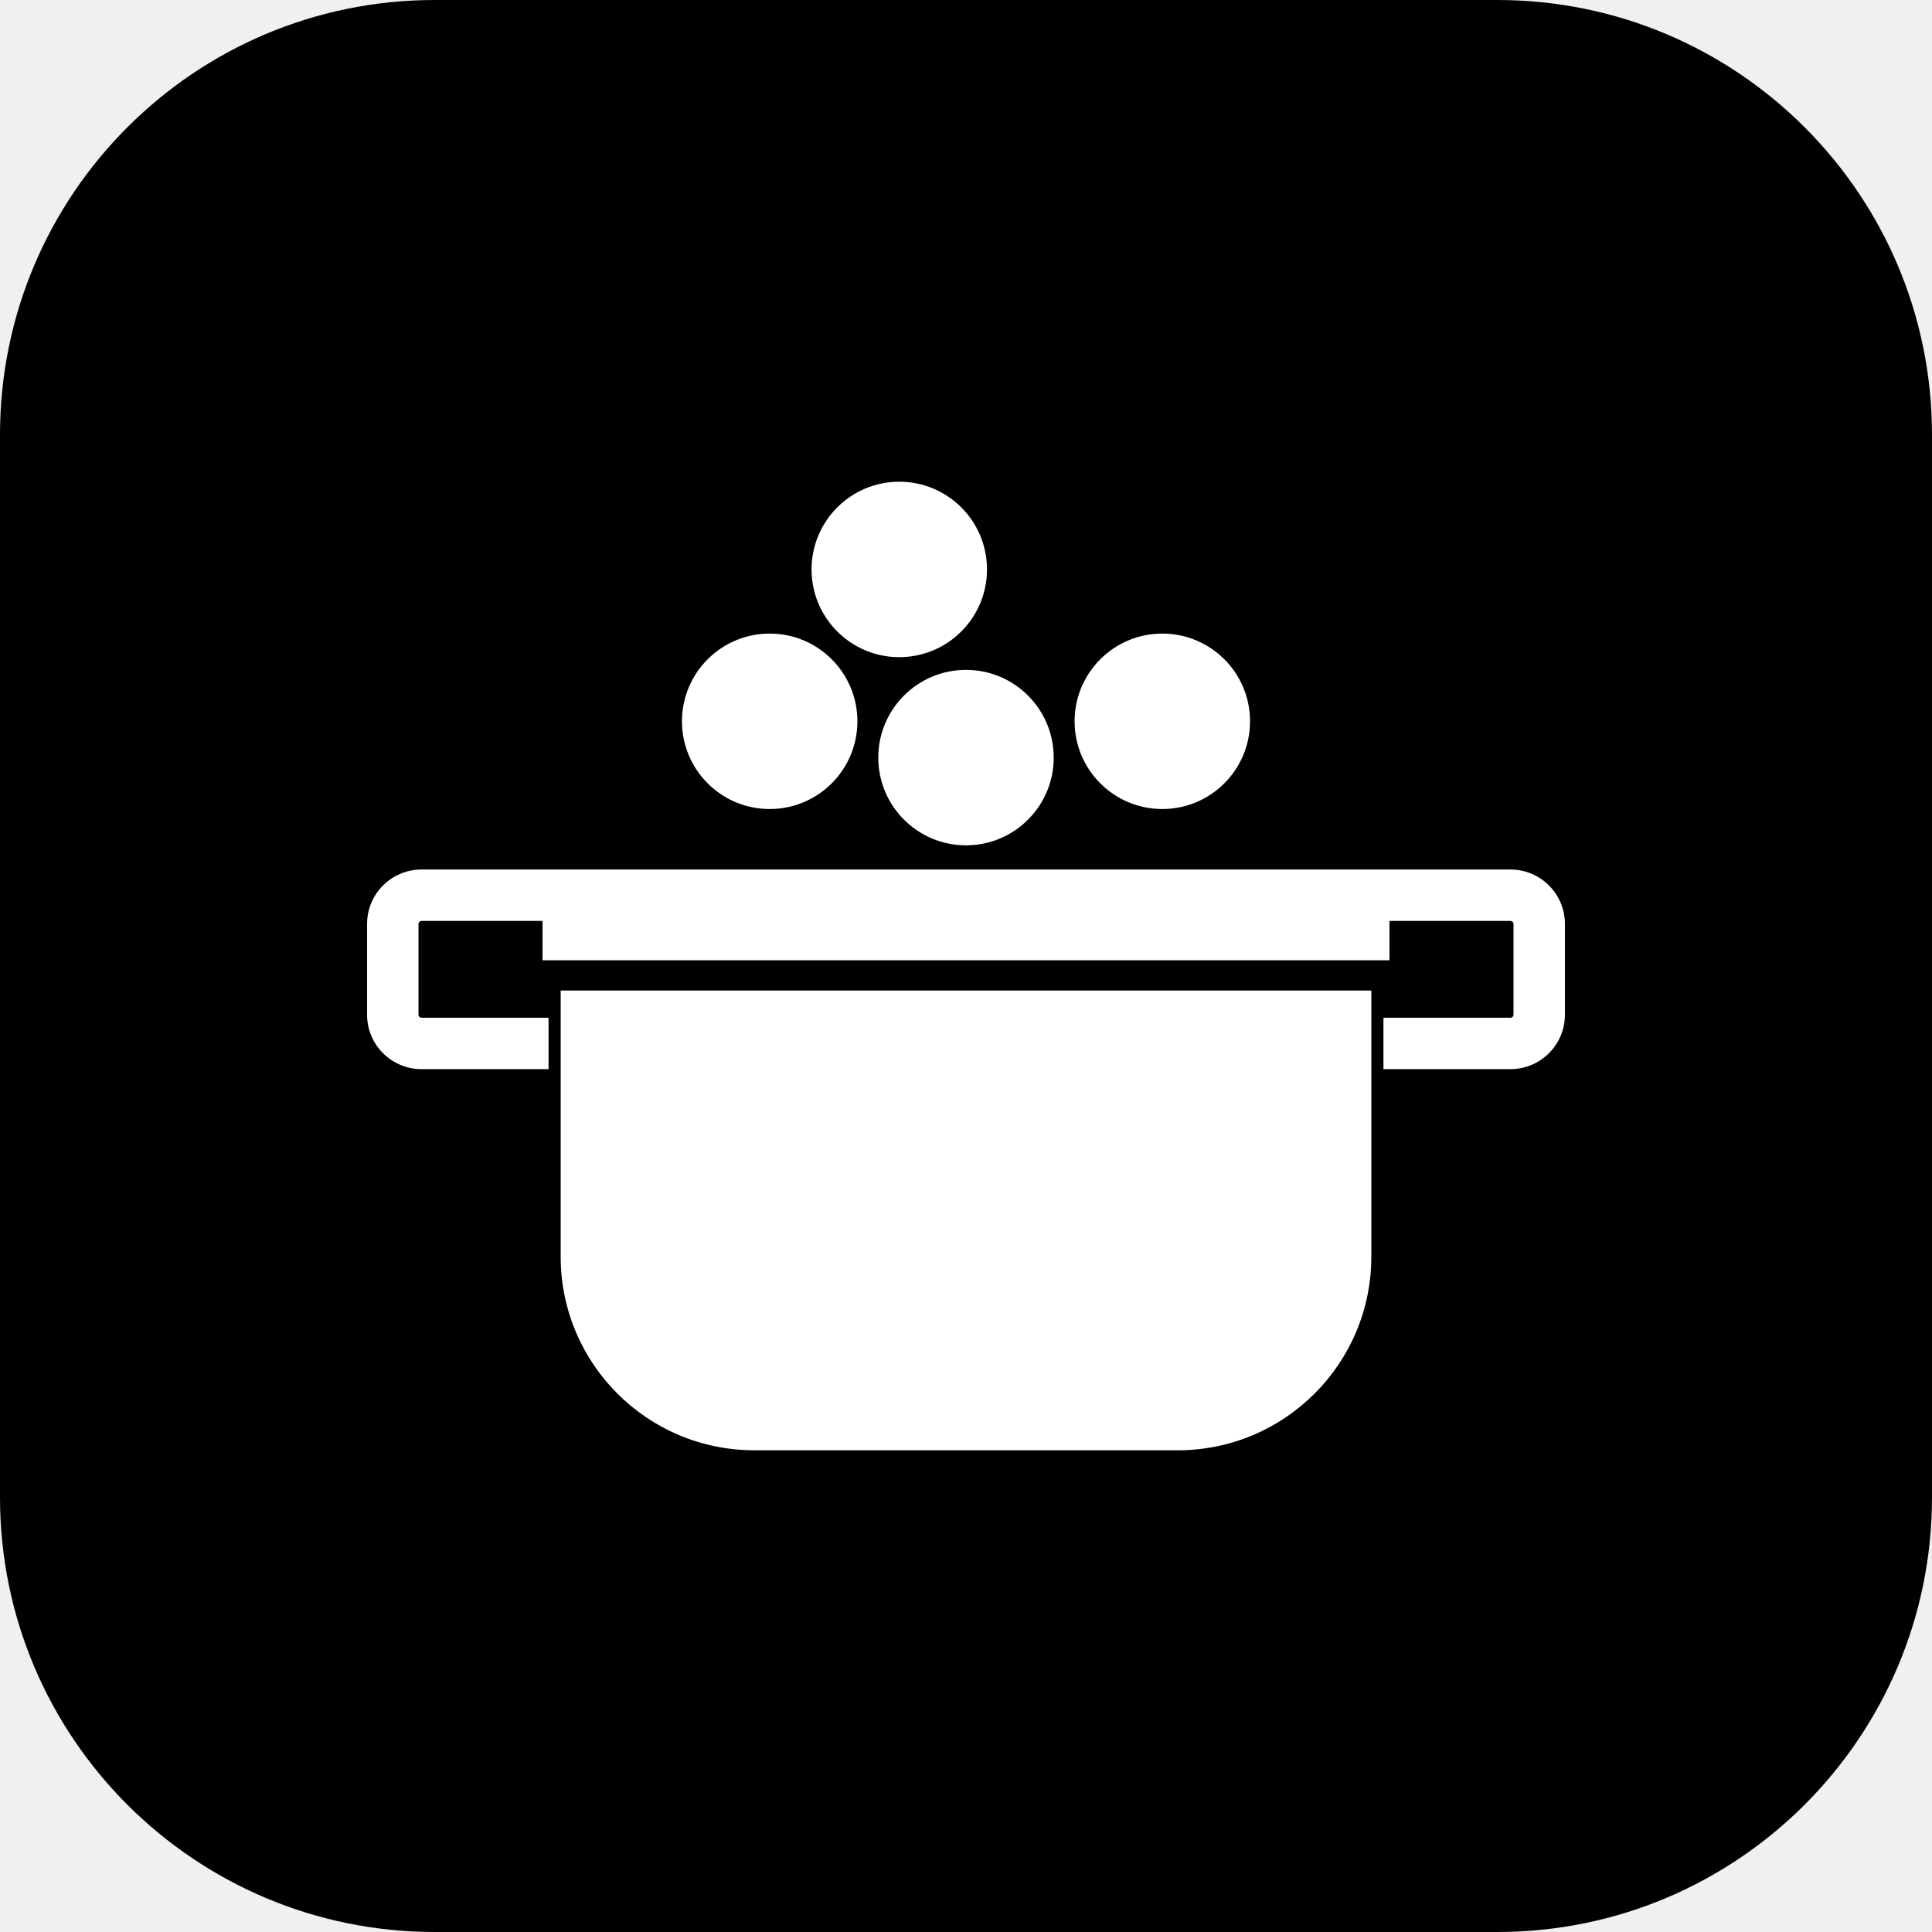
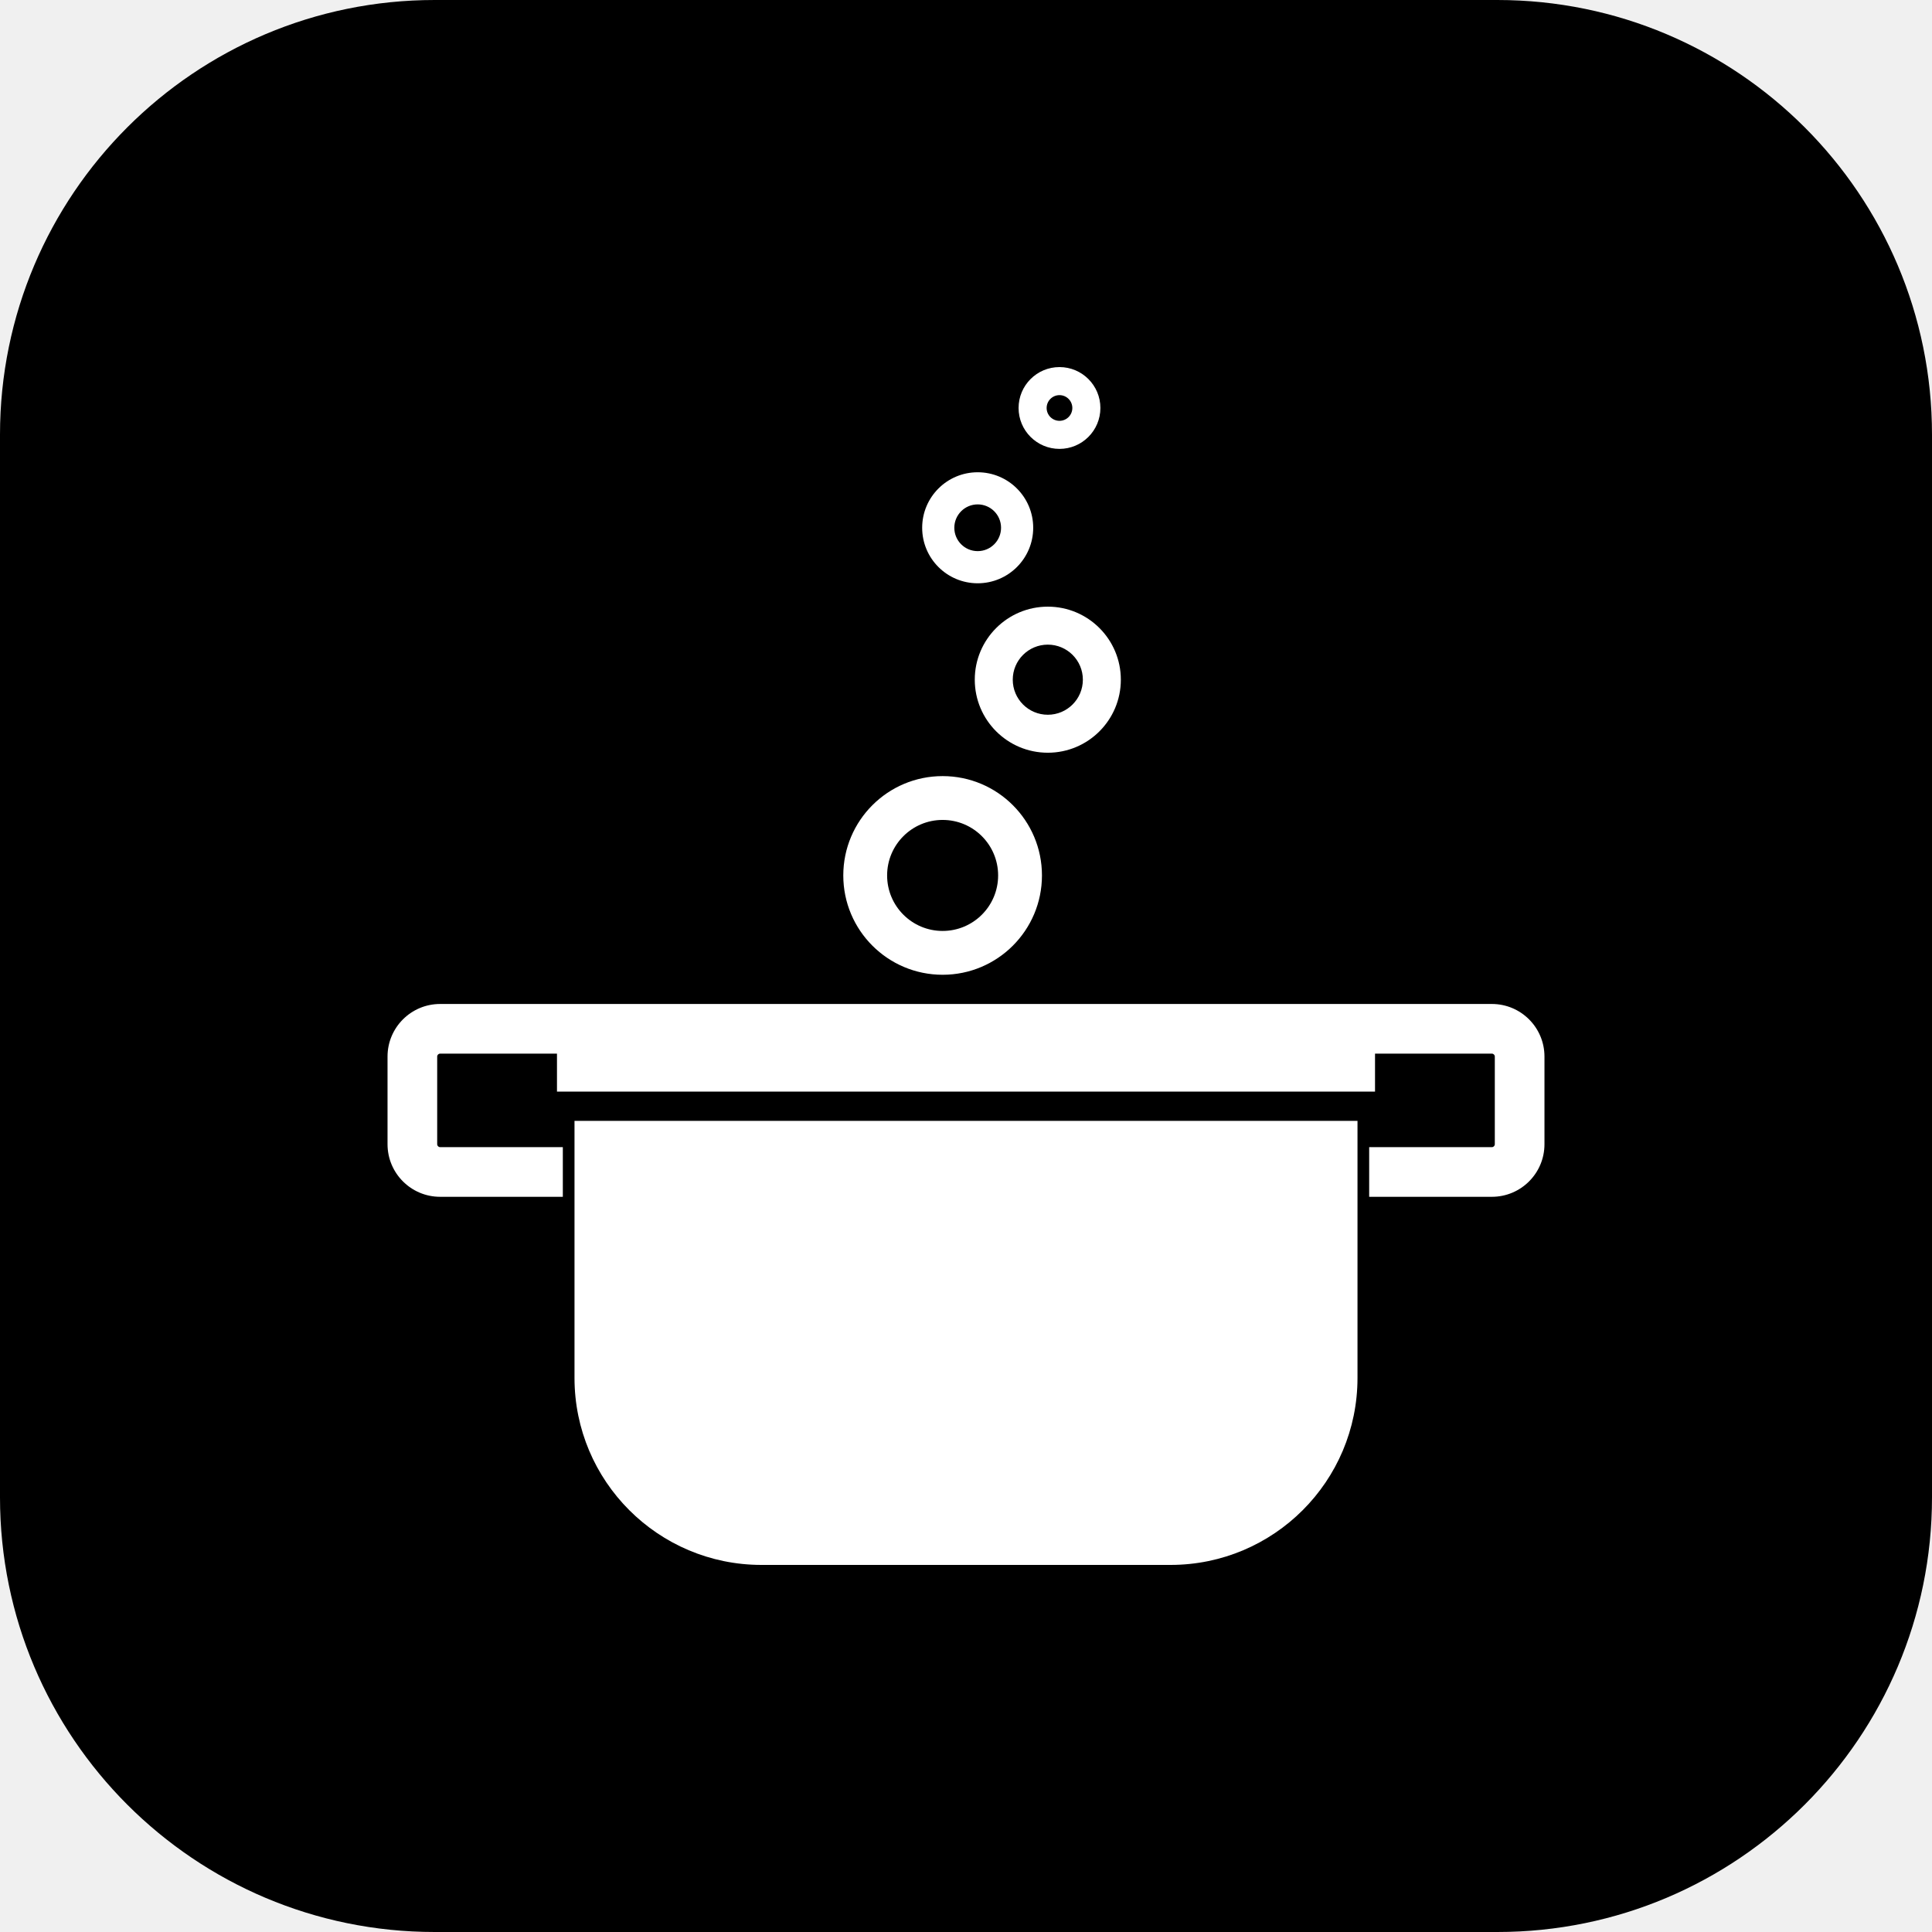
<svg xmlns="http://www.w3.org/2000/svg" viewBox="0 0 1024.00 1024.00" width="1024" height="1024" role="img" aria-label="Base">
  <rect width="1024" height="1024" rx="230.4" fill="#000000" />
-   <path fill="#FFFFFF" d="M287.55 460.86L736.45 460.86L736.45 508.96L287.55 508.96L287.55 460.86ZM297.17 524.99L726.83 524.99L726.83 666.07C726.83 722.74 680.89 768.68 624.23 768.68L399.77 768.68C343.11 768.68 297.17 722.74 297.17 666.07L297.17 524.99ZM290.75 488.12L223.42 488.12C222.53 488.12 221.81 488.83 221.81 489.72L221.81 537.82C221.81 538.7 222.53 539.42 223.42 539.42L290.75 539.42L290.75 566.67L223.42 566.67C207.48 566.67 194.56 553.75 194.56 537.82L194.56 489.72C194.56 473.78 207.48 460.86 223.42 460.86L290.75 460.86ZM733.25 460.86L800.58 460.86C816.52 460.86 829.44 473.78 829.44 489.72L829.44 537.82C829.44 553.75 816.52 566.67 800.58 566.67L733.25 566.67L733.25 539.42L800.58 539.42C801.47 539.42 802.19 538.7 802.19 537.82L802.19 489.72C802.19 488.83 801.47 488.12 800.58 488.12L733.25 488.12L733.25 460.86ZM454.44 382.3C454.44 407.98 433.63 428.8 407.95 428.8C382.27 428.8 361.46 407.98 361.46 382.3C361.46 356.62 382.27 335.81 407.95 335.81C433.63 335.81 454.44 356.62 454.44 382.3ZM558.49 401.54C558.49 427.22 537.68 448.04 512 448.04C486.32 448.04 465.51 427.22 465.51 401.54C465.51 375.86 486.32 355.05 512 355.05C537.68 355.05 558.49 375.86 558.49 401.54ZM662.54 382.3C662.54 407.98 641.73 428.8 616.05 428.8C590.37 428.8 569.56 407.98 569.56 382.3C569.56 356.62 590.37 335.81 616.05 335.81C641.73 335.81 662.54 356.62 662.54 382.3ZM523.13 301.81C523.13 327.49 502.31 348.31 476.64 348.31C450.96 348.31 430.14 327.49 430.14 301.81C430.14 276.13 450.96 255.32 476.64 255.32C502.31 255.32 523.13 276.13 523.13 301.81Z" />
+   <path fill="#FFFFFF" d="M295.21 532.13L728.79 532.13L728.79 578.58L295.21 578.58L295.21 532.13ZM304.5 594.07L719.5 594.07L719.5 730.34C719.5 785.07 675.13 829.44 620.39 829.44L403.61 829.44C348.87 829.44 304.5 785.07 304.5 730.34L304.5 594.07ZM298.31 558.45L233.27 558.45C232.42 558.45 231.72 559.15 231.72 560L231.72 606.46C231.72 607.31 232.42 608.01 233.27 608.01L298.31 608.01L298.31 634.33L233.27 634.33C217.88 634.33 205.4 621.85 205.4 606.46L205.4 560C205.4 544.61 217.88 532.13 233.27 532.13L298.31 532.13ZM725.69 532.13L790.73 532.13C806.12 532.13 818.6 544.61 818.6 560L818.6 606.46C818.6 621.85 806.12 634.33 790.73 634.33L725.69 634.33L725.69 608.01L790.73 608.01C791.58 608.01 792.28 607.31 792.28 606.46L792.28 560C792.28 559.15 791.58 558.45 790.73 558.45L725.69 558.45L725.69 532.13ZM552.26 464C552.26 493.07 528.69 516.65 499.61 516.65C470.54 516.65 446.96 493.07 446.96 464C446.96 434.92 470.54 411.35 499.61 411.35C528.69 411.35 552.26 434.92 552.26 464ZM529.03 464C529.03 447.75 515.86 434.58 499.61 434.58C483.36 434.58 470.19 447.75 470.19 464C470.19 480.25 483.36 493.42 499.61 493.42C515.86 493.42 529.03 480.25 529.03 464ZM594.07 360.25C594.07 381.63 576.74 398.96 555.36 398.96C533.98 398.96 516.65 381.63 516.65 360.25C516.65 338.87 533.98 321.54 555.36 321.54C576.74 321.54 594.07 338.87 594.07 360.25ZM573.94 360.25C573.94 349.99 565.62 341.67 555.36 341.67C545.1 341.67 536.78 349.99 536.78 360.25C536.78 370.51 545.1 378.83 555.36 378.83C565.62 378.83 573.94 370.51 573.94 360.25ZM547.62 279.73C547.62 295.98 534.44 309.15 518.19 309.15C501.95 309.15 488.77 295.98 488.77 279.73C488.77 263.48 501.95 250.31 518.19 250.31C534.44 250.31 547.62 263.48 547.62 279.73ZM530.58 279.73C530.58 272.89 525.04 267.34 518.19 267.34C511.35 267.34 505.81 272.89 505.81 279.73C505.81 286.57 511.35 292.11 518.19 292.11C525.04 292.11 530.58 286.57 530.58 279.73ZM583.23 216.24C583.23 228.21 573.52 237.92 561.55 237.92C549.58 237.92 539.87 228.21 539.87 216.24C539.87 204.27 549.58 194.56 561.55 194.56C573.52 194.56 583.23 204.27 583.23 216.24ZM568.36 216.24C568.36 212.48 565.31 209.43 561.55 209.43C557.79 209.43 554.74 212.48 554.74 216.24C554.74 220 557.79 223.05 561.55 223.05C565.31 223.05 568.36 220 568.36 216.24Z" />
</svg>
